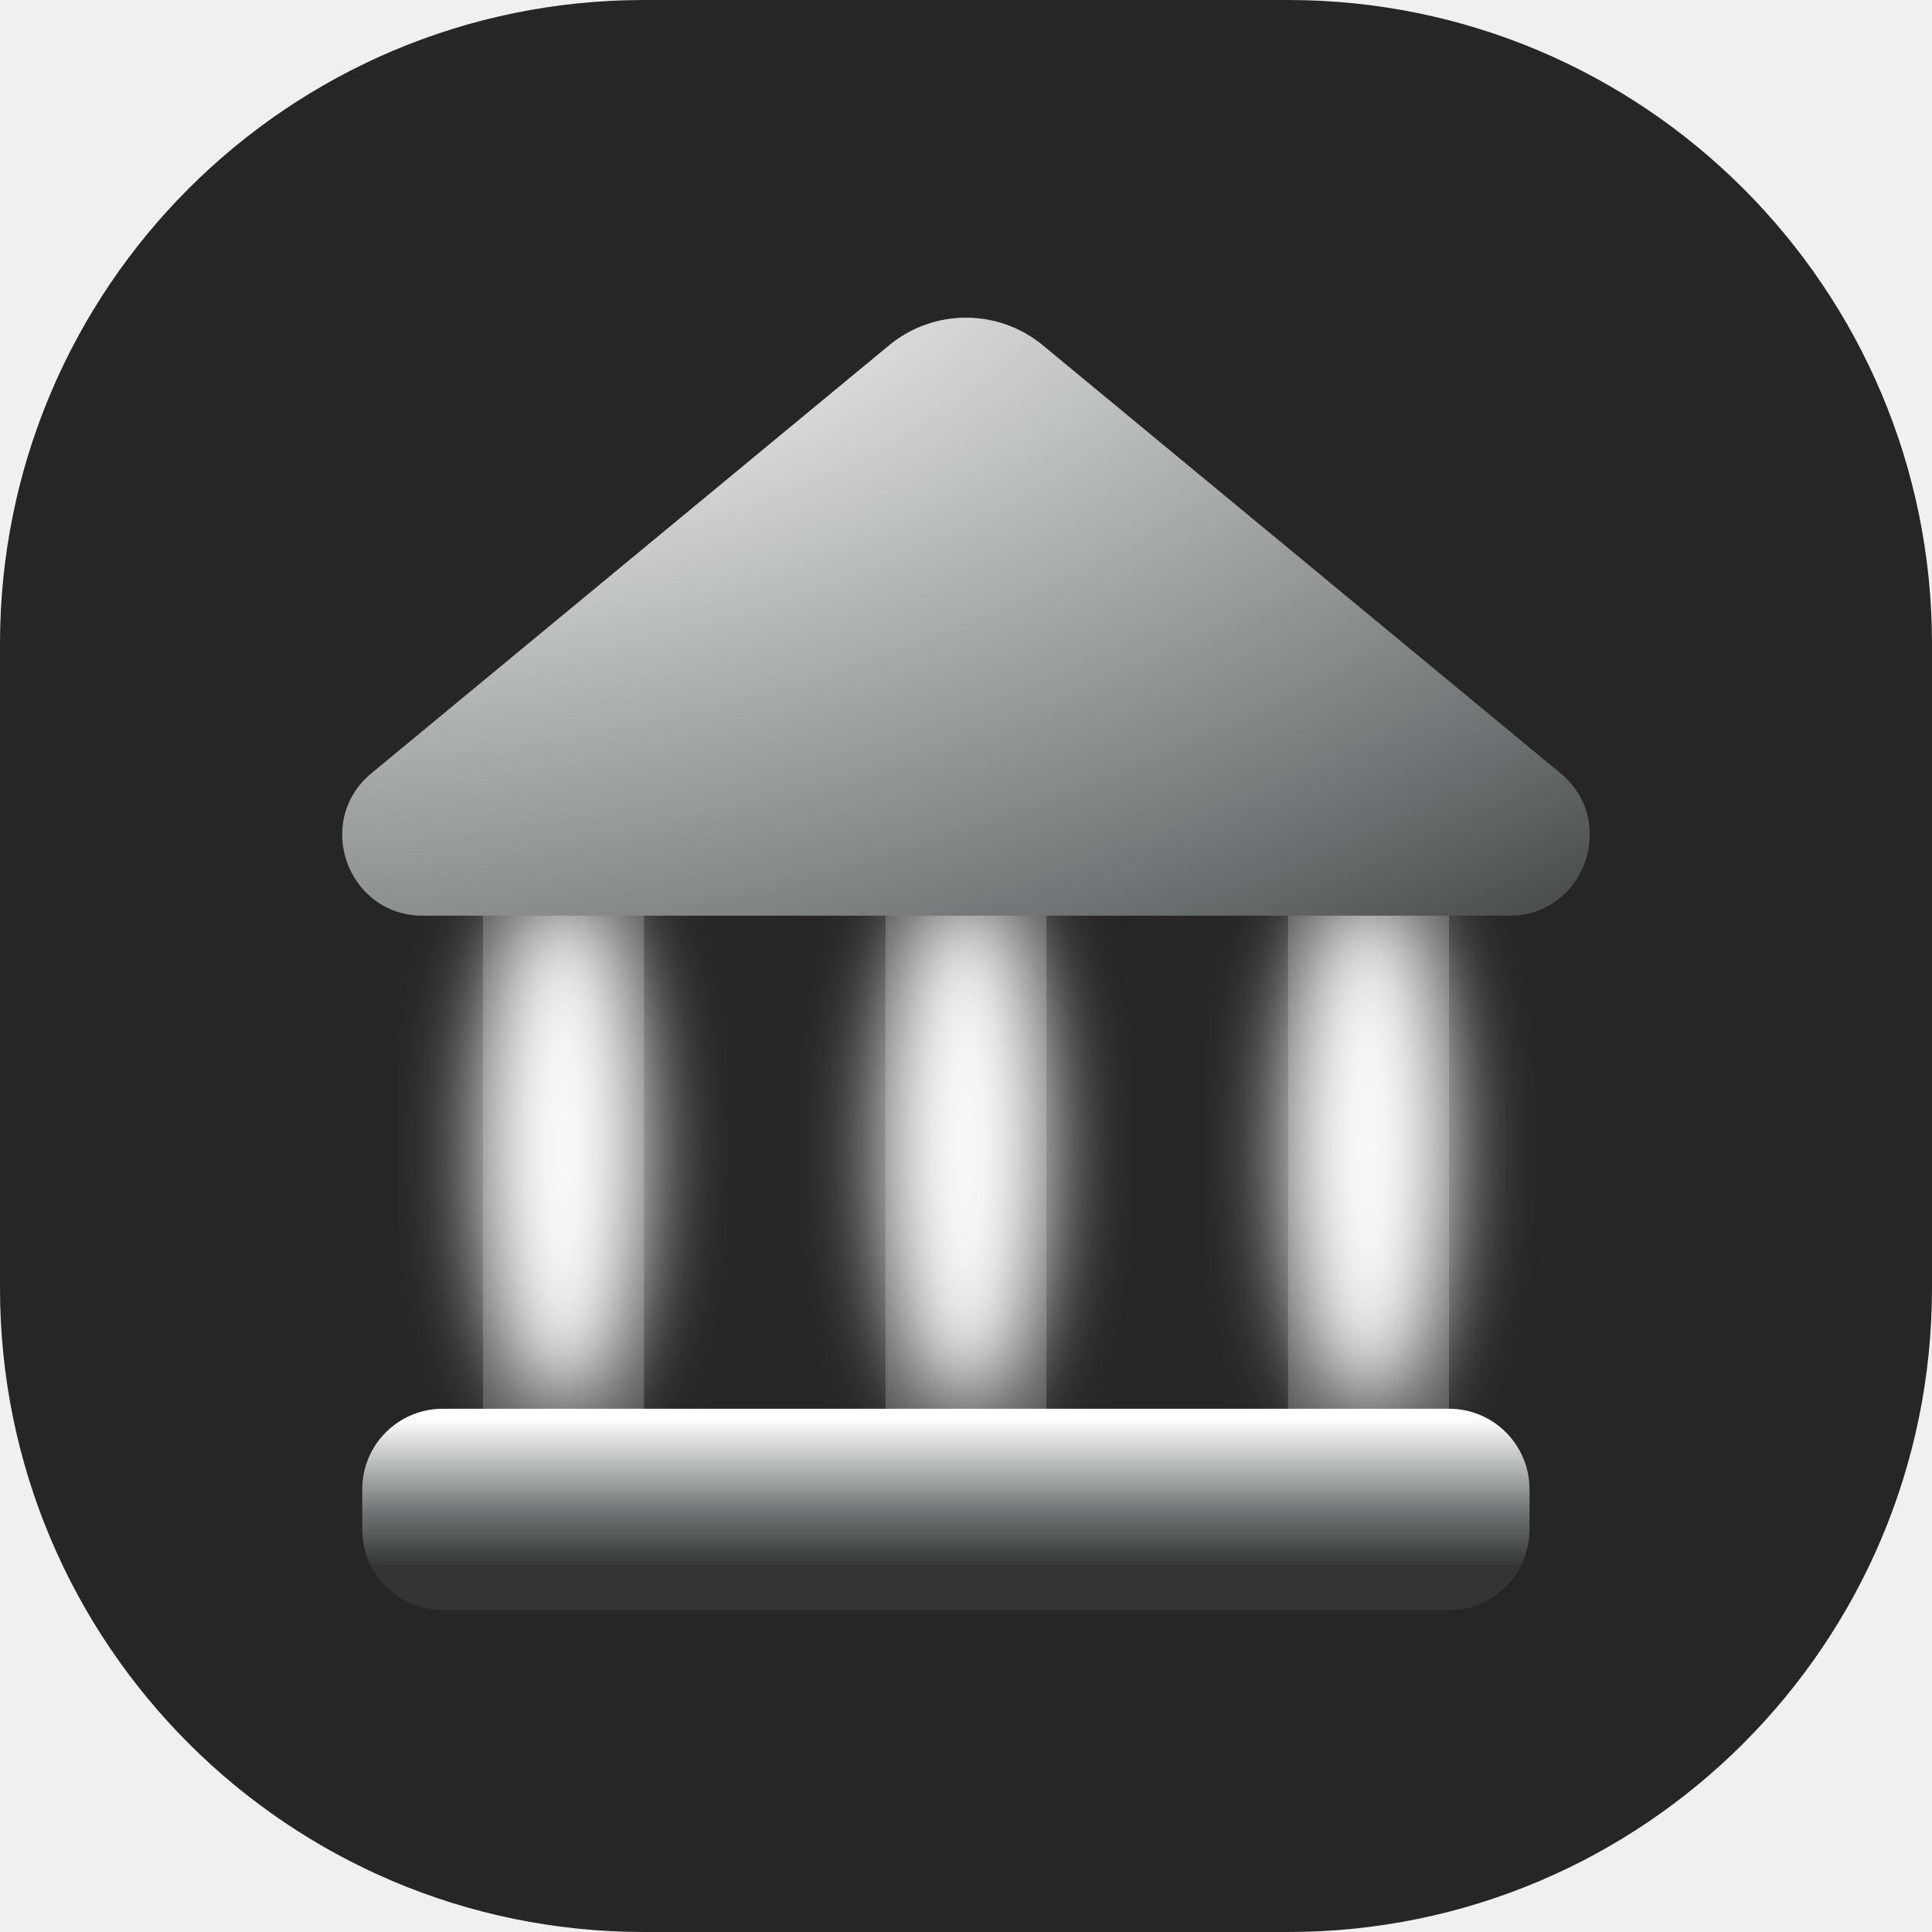
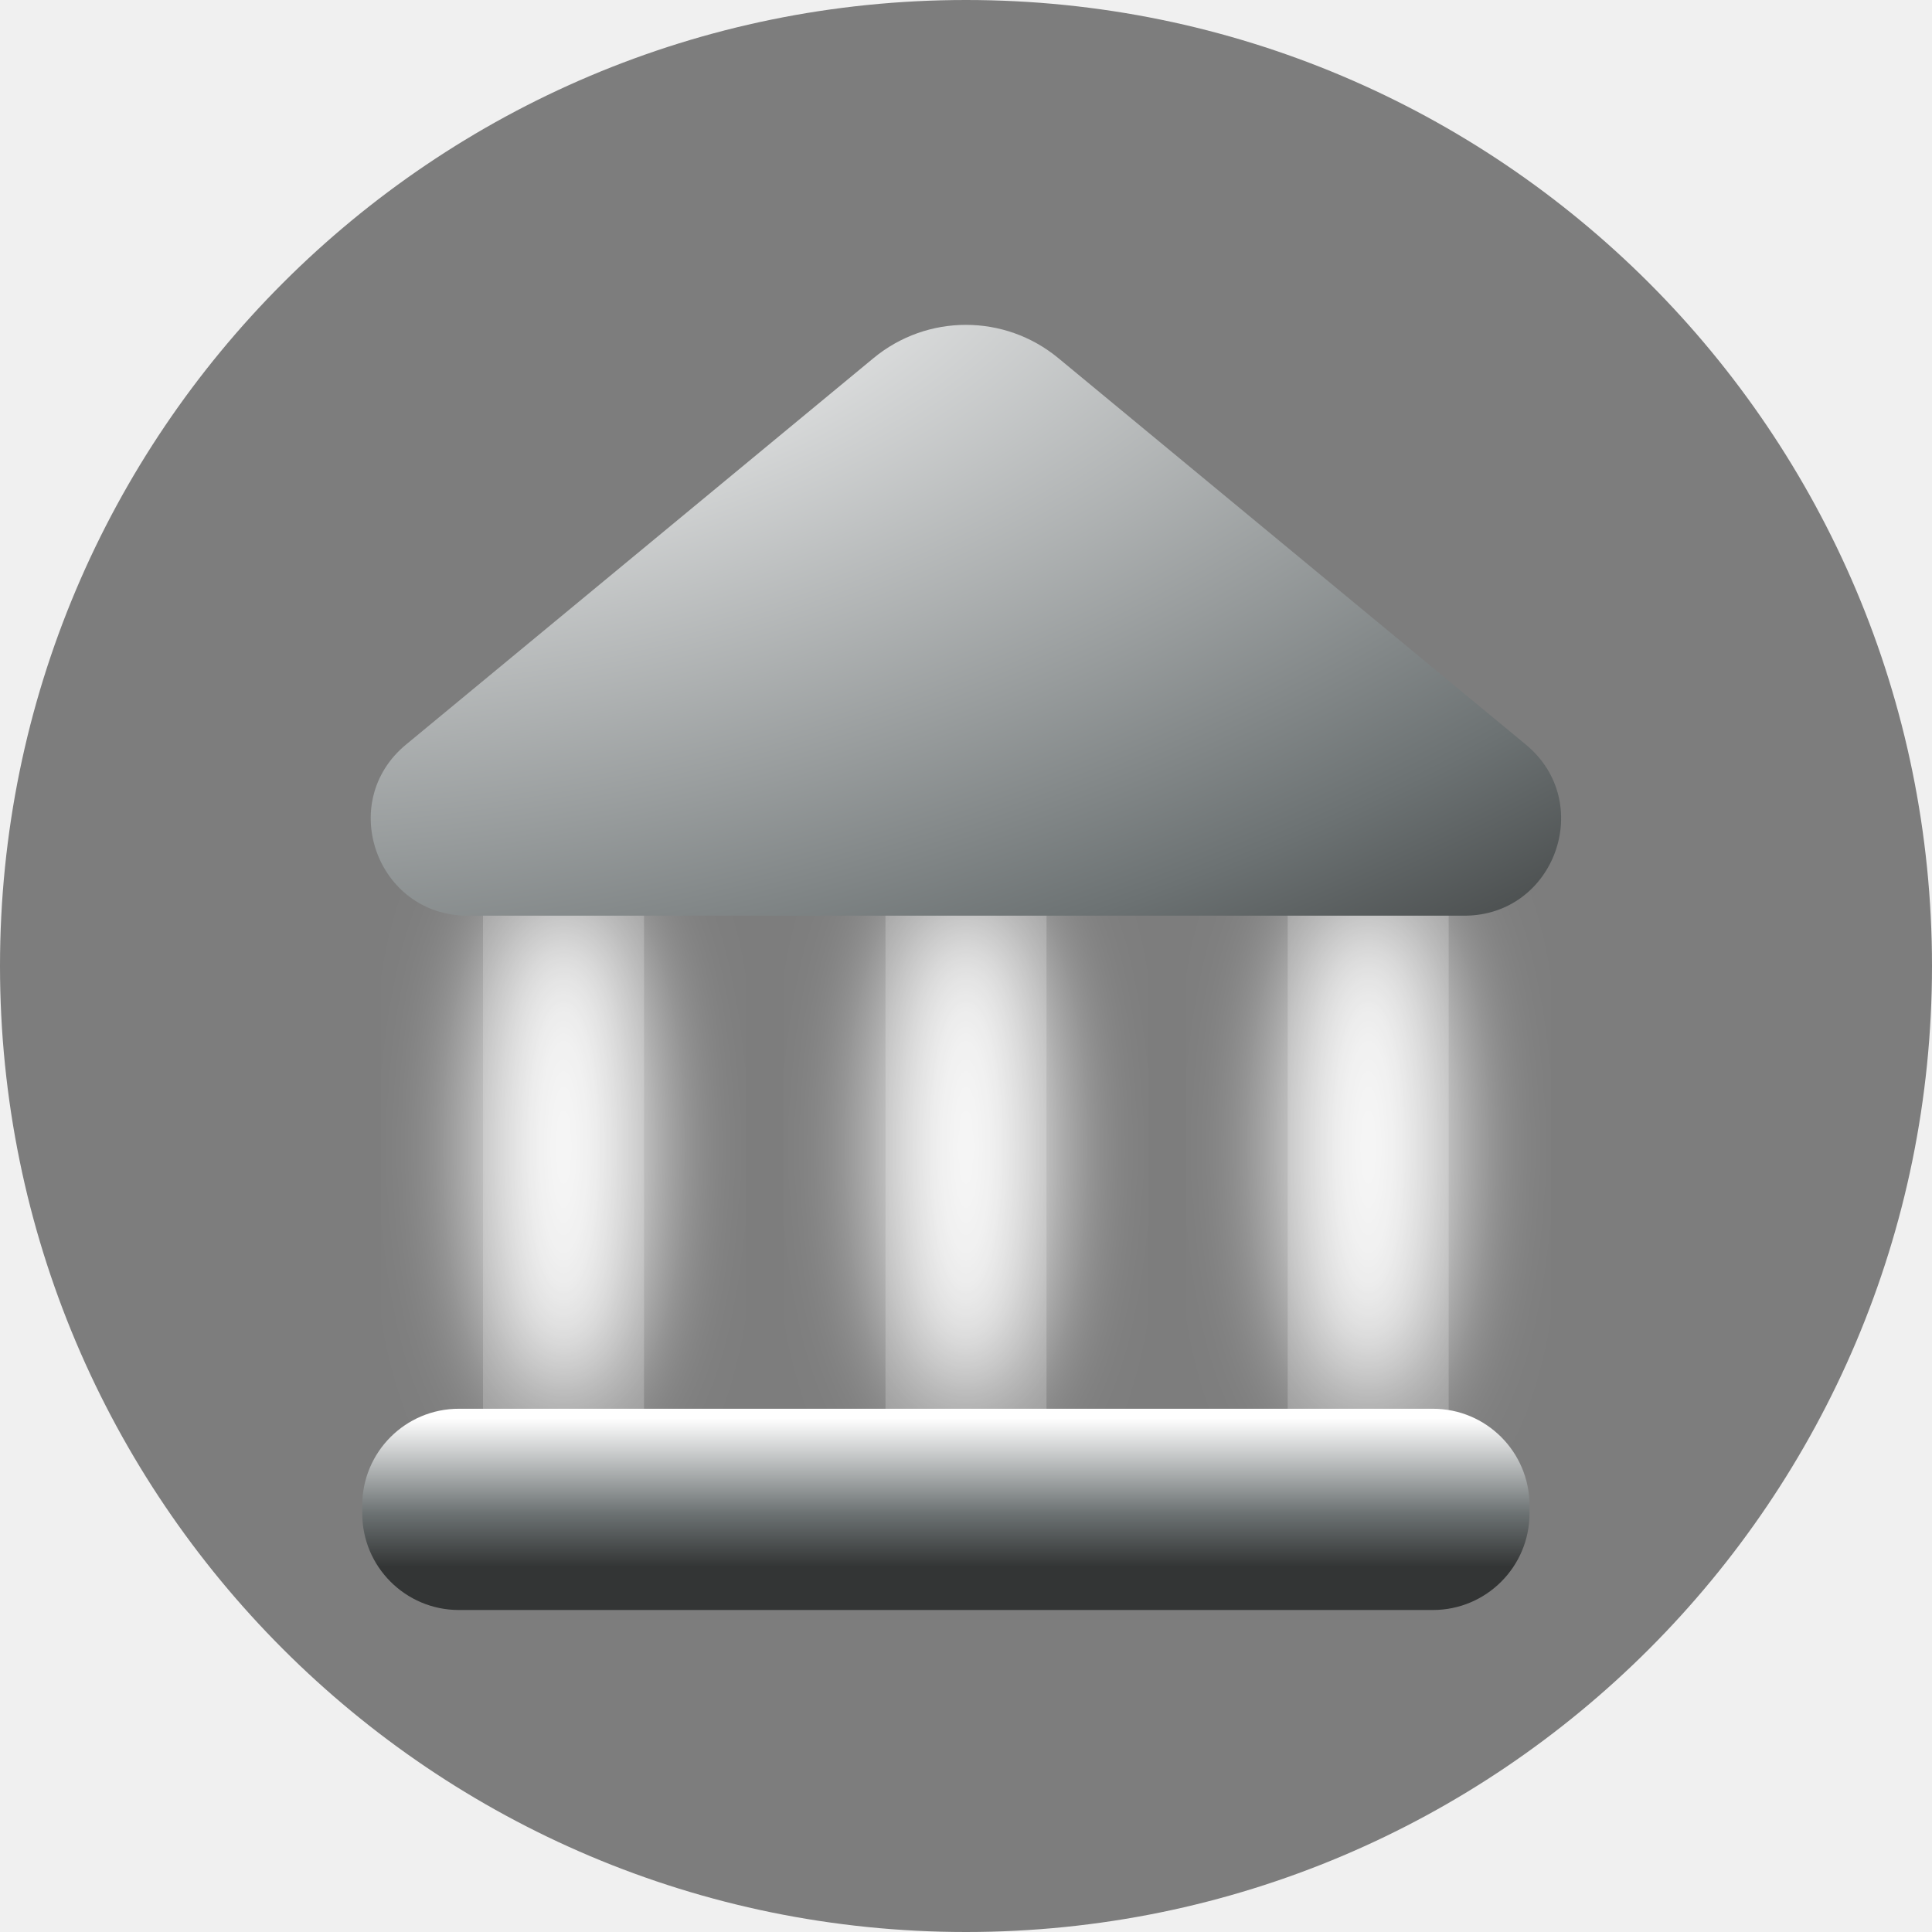
- <svg xmlns="http://www.w3.org/2000/svg" width="48" height="48" viewBox="0 0 48 48" fill="none">
-   <g id="Expanded">
-     <g id="Frame 1948757661">
-       <g id="Group 28989692">
-         <g id="Group 28989689">
-           <path id="Rectangle 37013" d="M0 16C0 7.163 7.163 0 16 0H32C40.837 0 48 7.163 48 16V32C48 40.837 40.837 48 32 48H16C7.163 48 0 40.837 0 32V16Z" fill="#262626" />
-           <g id="Ellipse 8851" filter="url(#filter1_f_2344_19881)">
-             <ellipse cx="24" cy="28.5" rx="2" ry="6.5" fill="white" />
-           </g>
-           <g id="Ellipse 8852" filter="url(#filter2_f_2344_19881)">
-             <ellipse cx="34" cy="28.5" rx="2" ry="6.5" fill="white" />
-           </g>
-           <g id="Ellipse 8853" filter="url(#filter3_f_2344_19881)">
-             <ellipse cx="14" cy="28.5" rx="2" ry="6.5" fill="white" />
-           </g>
-           <g id="Group 28989693">
-             <path id="Rectangle 37016" d="M12 20H16V37H12V20Z" fill="white" fill-opacity="0.2" />
-             <path id="Rectangle 37017" d="M22 20H26V37H22V20Z" fill="white" fill-opacity="0.2" />
-             <path id="Rectangle 37018" d="M32 20H36V37H32V20Z" fill="white" fill-opacity="0.2" />
-             <rect id="Rectangle 37015" x="9" y="35" width="29" height="5" rx="2" fill="url(#paint0_linear_2344_19881)" />
-             <path id="Polygon 1" d="M22.088 8.58C23.198 7.663 24.802 7.663 25.911 8.58L38.768 19.209C40.213 20.403 39.369 22.75 37.494 22.75H10.506C8.631 22.75 7.787 20.403 9.231 19.209L22.088 8.58Z" fill="url(#paint1_radial_2344_19881)" />
-           </g>
-         </g>
-       </g>
-     </g>
+ <svg xmlns="http://www.w3.org/2000/svg" width="24" height="24" viewBox="0 0 24 24" fill="none">
+   <path d="M0 12C0 5.373 5.373 0 12 0C18.627 0 24 5.373 24 12C24 18.627 18.627 24 12 24C5.373 24 0 18.627 0 12Z" fill="black" fill-opacity="0.48" />
+   <g filter="url(#filter1_f_2736_109508)">
+     <ellipse cx="12" cy="14.25" rx="1" ry="3.25" fill="white" />
  </g>
+   <g filter="url(#filter2_f_2736_109508)">
+     <ellipse cx="17" cy="14.25" rx="1" ry="3.25" fill="white" />
+   </g>
+   <g filter="url(#filter3_f_2736_109508)">
+     <ellipse cx="7" cy="14.25" rx="1" ry="3.25" fill="white" />
+   </g>
+   <path d="M6 10H8V18.5H6V10Z" fill="white" fill-opacity="0.2" />
+   <path d="M11 10H13V18.5H11V10Z" fill="white" fill-opacity="0.2" />
+   <path d="M15.996 10H17.996V18.5H15.996V10Z" fill="white" fill-opacity="0.2" />
+   <rect x="4.5" y="17.5" width="14.5" height="2.5" rx="1.2" fill="url(#paint0_linear_2736_109508)" />
+   <path d="M10.852 4.448C11.518 3.898 12.48 3.898 13.146 4.448L18.955 9.25C19.822 9.967 19.315 11.375 18.19 11.375H5.808C4.683 11.375 4.176 9.967 5.043 9.25L10.852 4.448Z" fill="url(#paint1_radial_2736_109508)" />
  <defs>
-     <filter id="filter1_f_2344_19881" x="19.9" y="19.9" width="8.2" height="17.2" filterUnits="userSpaceOnUse" color-interpolation-filters="sRGB">
+     <filter id="filter1_f_2736_109508" x="9.74" y="9.74" width="4.52" height="9.02" filterUnits="userSpaceOnUse" color-interpolation-filters="sRGB">
      <feFlood flood-opacity="0" result="BackgroundImageFix" />
      <feBlend mode="normal" in="SourceGraphic" in2="BackgroundImageFix" result="shape" />
-       <feGaussianBlur stdDeviation="1.05" result="effect1_foregroundBlur_2344_19881" />
+       <feGaussianBlur stdDeviation="0.63" result="effect1_foregroundBlur_2736_109508" />
    </filter>
-     <filter id="filter2_f_2344_19881" x="29.9" y="19.9" width="8.2" height="17.2" filterUnits="userSpaceOnUse" color-interpolation-filters="sRGB">
+     <filter id="filter2_f_2736_109508" x="14.74" y="9.74" width="4.52" height="9.02" filterUnits="userSpaceOnUse" color-interpolation-filters="sRGB">
      <feFlood flood-opacity="0" result="BackgroundImageFix" />
      <feBlend mode="normal" in="SourceGraphic" in2="BackgroundImageFix" result="shape" />
-       <feGaussianBlur stdDeviation="1.05" result="effect1_foregroundBlur_2344_19881" />
+       <feGaussianBlur stdDeviation="0.63" result="effect1_foregroundBlur_2736_109508" />
    </filter>
-     <filter id="filter3_f_2344_19881" x="9.9" y="19.9" width="8.2" height="17.2" filterUnits="userSpaceOnUse" color-interpolation-filters="sRGB">
+     <filter id="filter3_f_2736_109508" x="4.74" y="9.74" width="4.52" height="9.02" filterUnits="userSpaceOnUse" color-interpolation-filters="sRGB">
      <feFlood flood-opacity="0" result="BackgroundImageFix" />
      <feBlend mode="normal" in="SourceGraphic" in2="BackgroundImageFix" result="shape" />
-       <feGaussianBlur stdDeviation="1.05" result="effect1_foregroundBlur_2344_19881" />
+       <feGaussianBlur stdDeviation="0.63" result="effect1_foregroundBlur_2736_109508" />
    </filter>
-     <linearGradient id="paint0_linear_2344_19881" x1="23.5" y1="35.238" x2="23.5" y2="38.929" gradientUnits="userSpaceOnUse">
+     <linearGradient id="paint0_linear_2736_109508" x1="11.75" y1="17.619" x2="11.75" y2="19.464" gradientUnits="userSpaceOnUse">
      <stop stop-color="white" />
      <stop offset="0.64" stop-color="#6C7273" />
      <stop offset="1" stop-color="#333535" />
    </linearGradient>
-     <radialGradient id="paint1_radial_2344_19881" cx="0" cy="0" r="1" gradientUnits="userSpaceOnUse" gradientTransform="translate(13.5527 7) rotate(78.1744) scale(29.4178 61.6372)">
+     <radialGradient id="paint1_radial_2736_109508" cx="0" cy="0" r="1" gradientUnits="userSpaceOnUse" gradientTransform="translate(6.77529 3.5) rotate(78.1744) scale(14.7089 30.8186)">
      <stop stop-color="white" />
      <stop offset="0.64" stop-color="#6C7273" />
      <stop offset="0.87" stop-color="#333535" />
    </radialGradient>
  </defs>
</svg>
